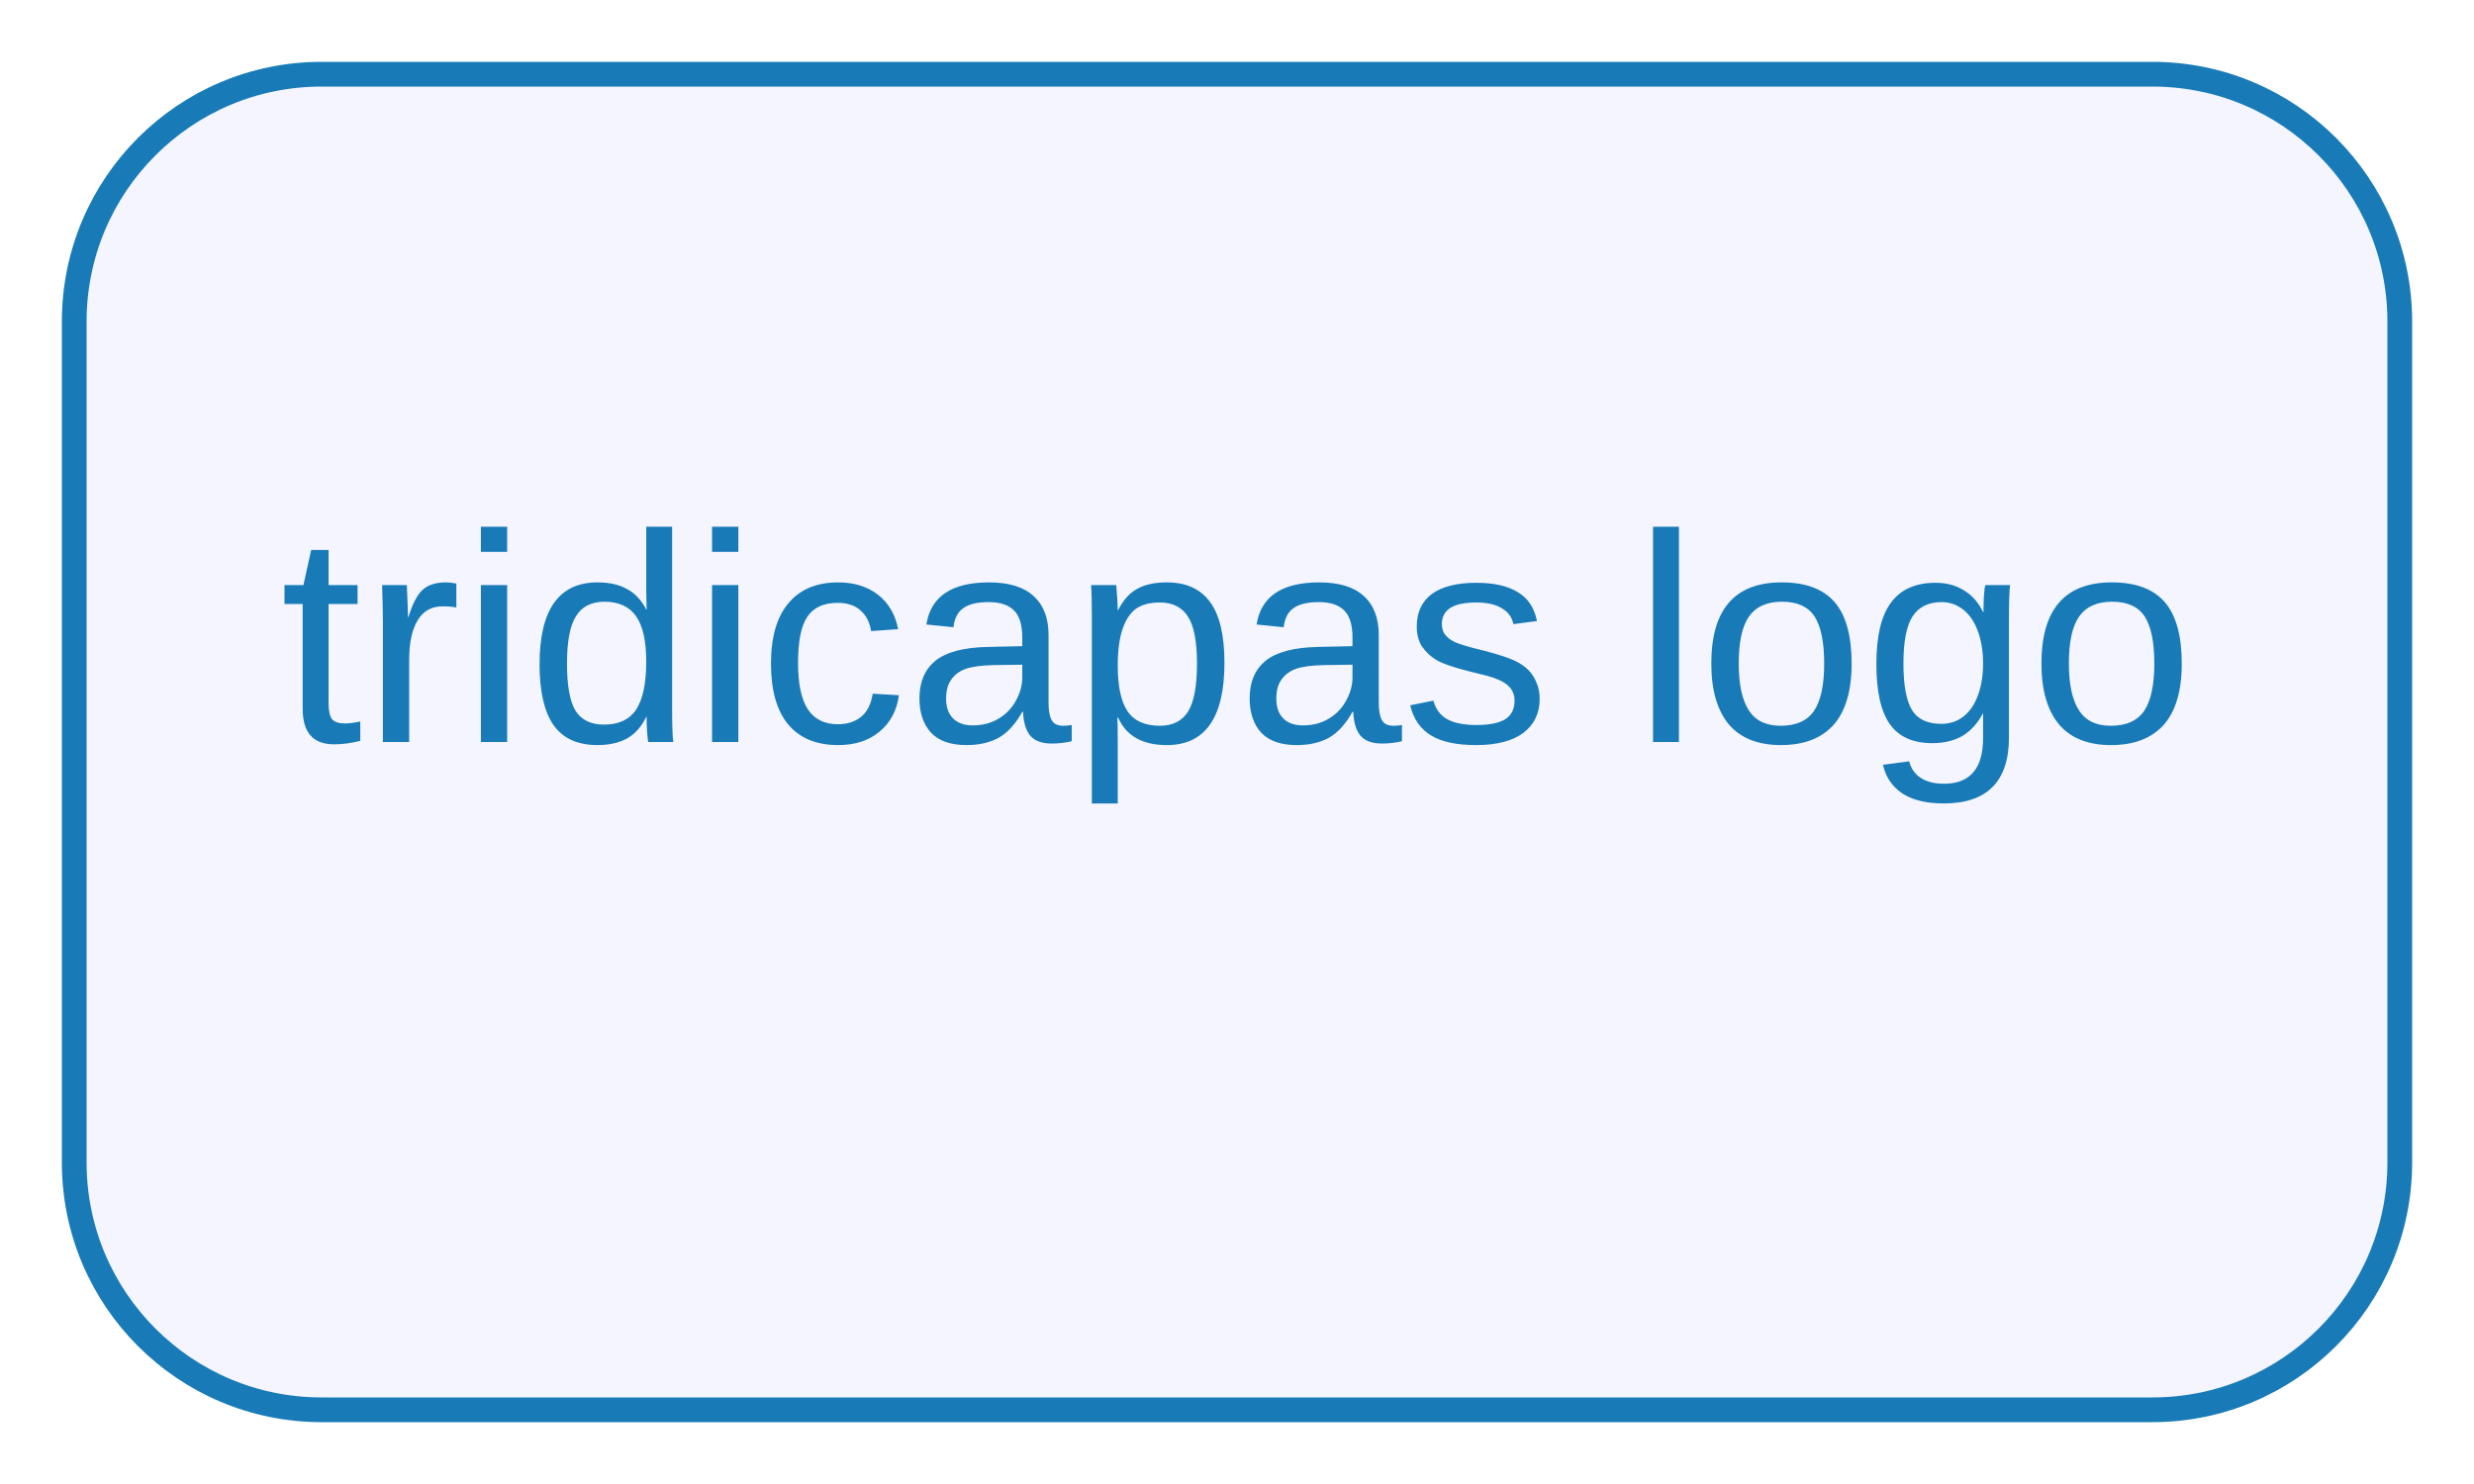
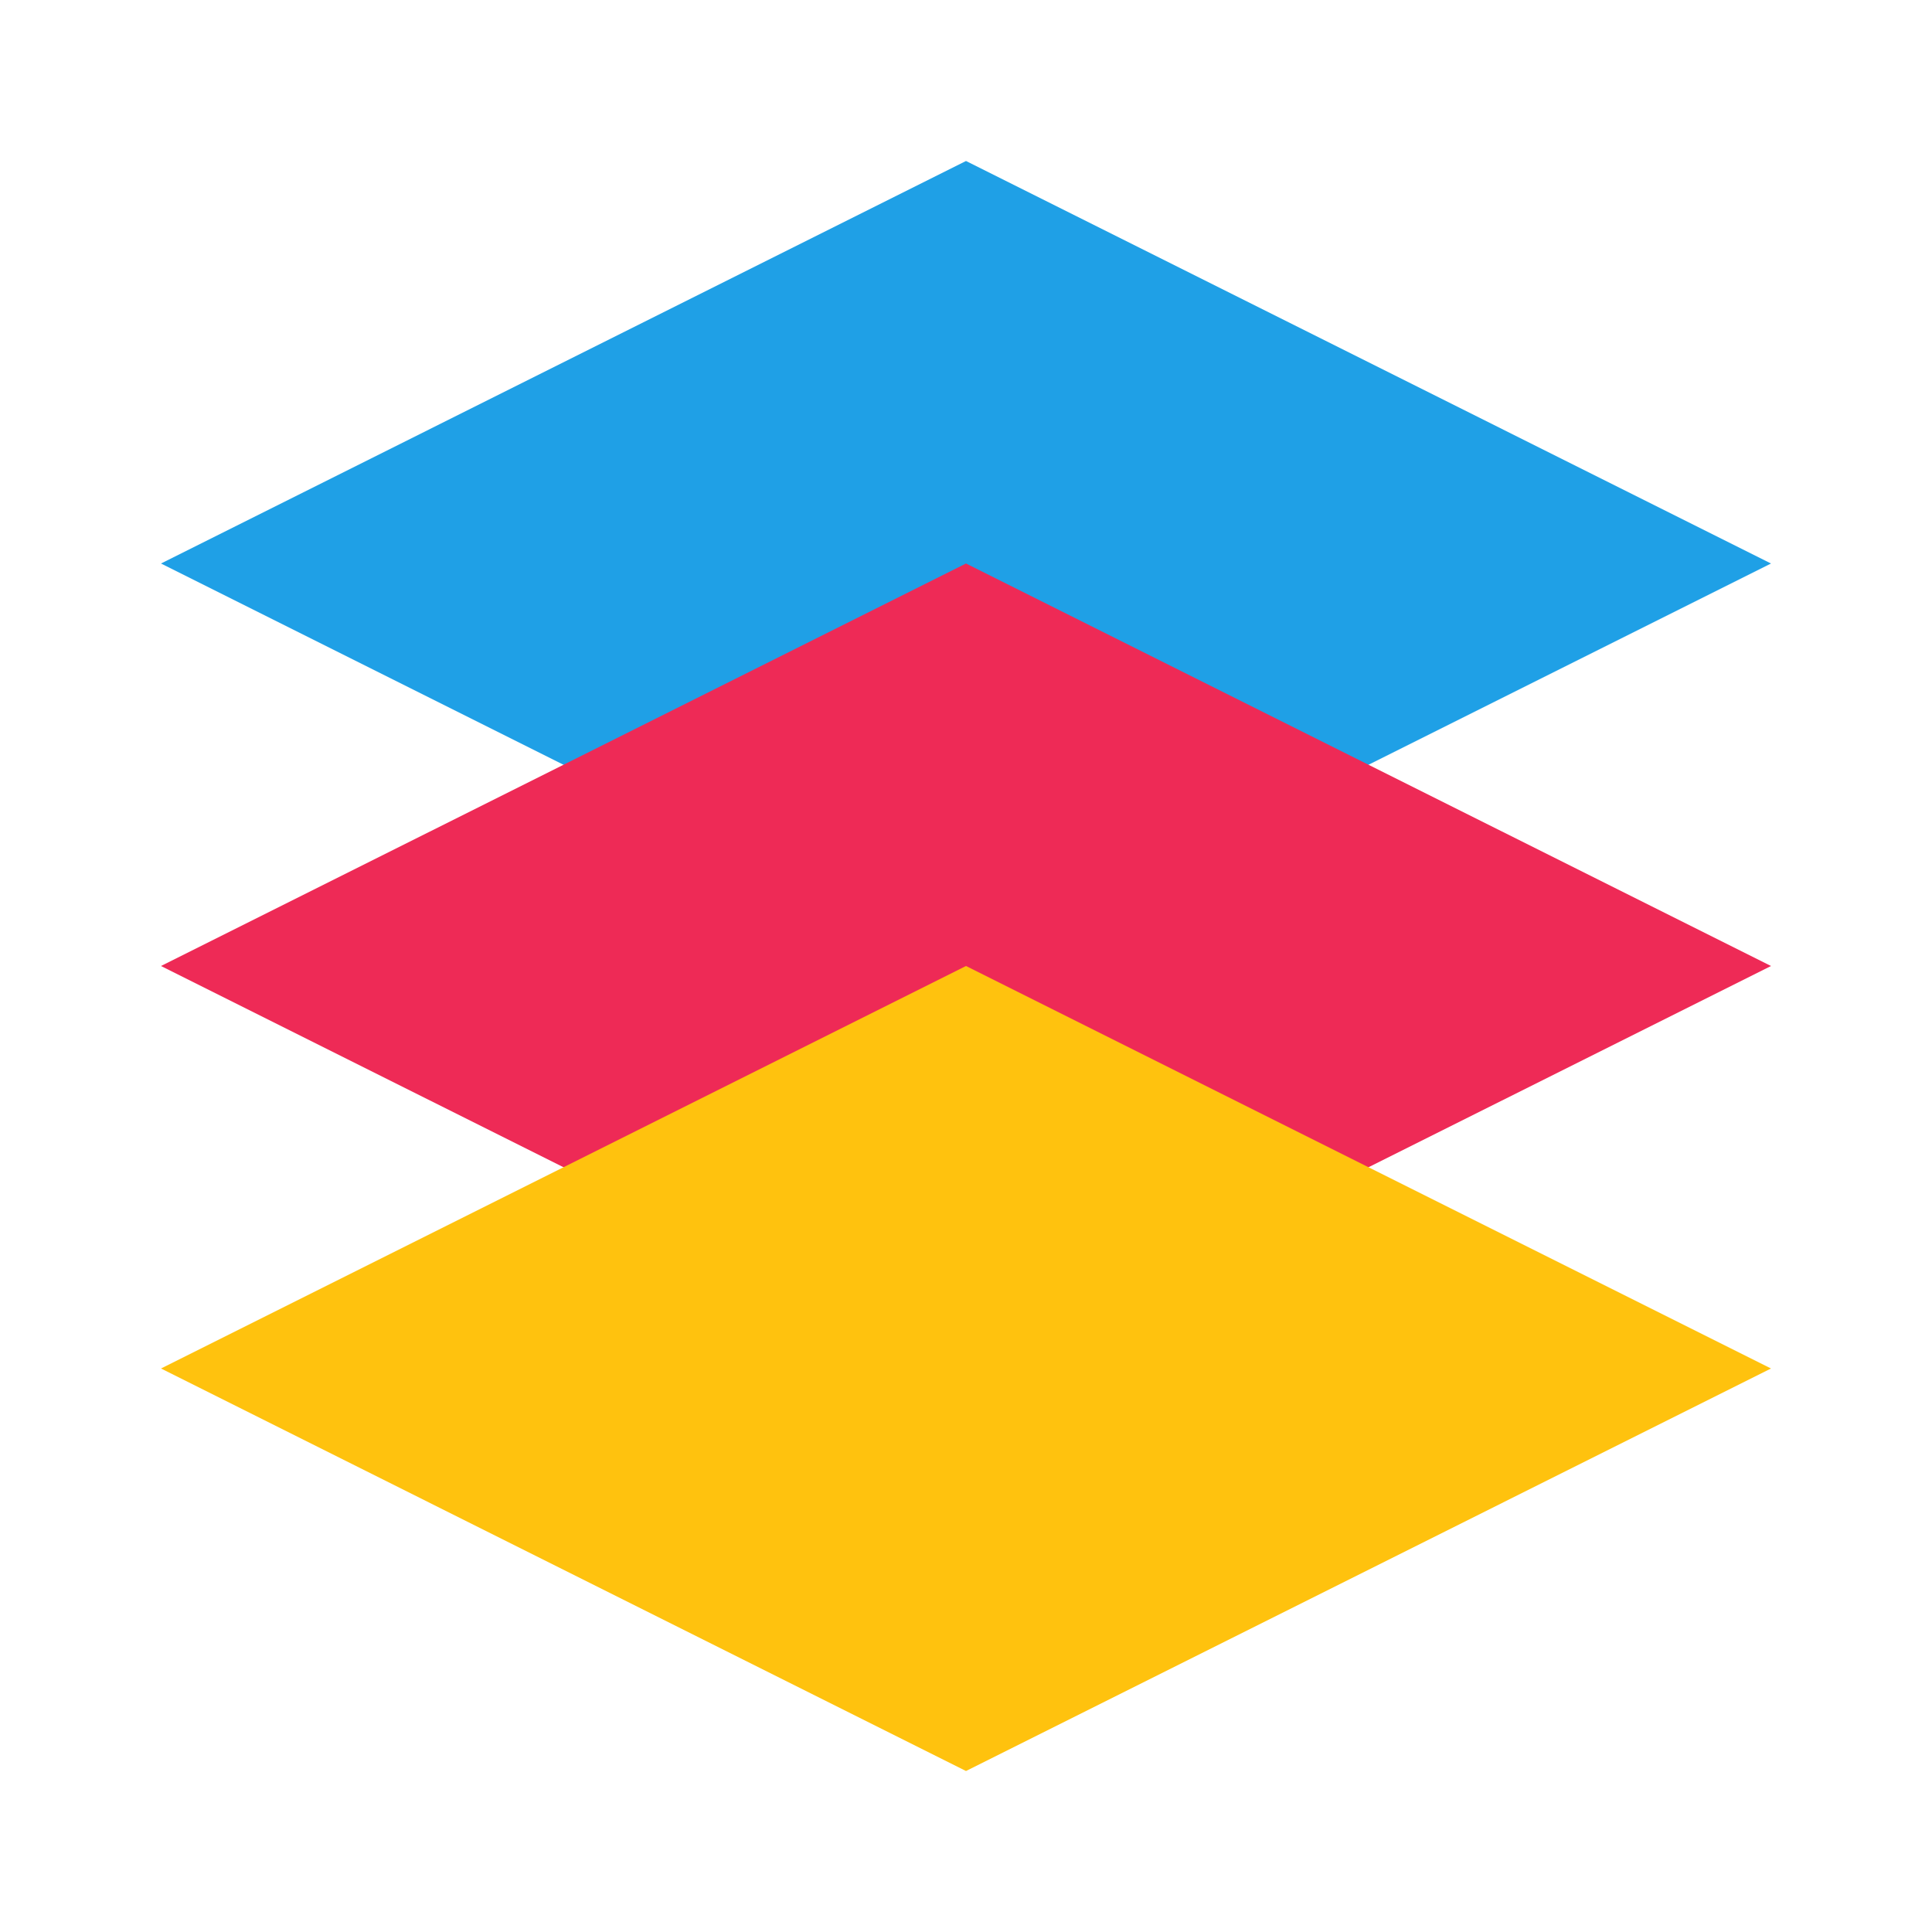
- <svg xmlns="http://www.w3.org/2000/svg" width="100" height="60">
-   <rect x="3" y="3" rx="10" ry="10" width="94" height="54" style="stroke: #187bb8; fill: #f5f5ff;" />
-   <text x="50%" y="50%" text-anchor="middle" alignment-baseline="middle" style="font-family: Arial, 'Helvetica Neue', Helvetica; fill: #187bb8;">tridicapas logo</text>
+ <svg xmlns="http://www.w3.org/2000/svg" viewBox="0 0 48 48" width="48" height="48">
+   <path d="M24 4 44 14 24 24 4 14Z" fill="#1fa0e6" />
+   <path d="M24 14 44 24 24 34 4 24Z" fill="#ee2a56" />
+   <path d="M24 24 44 34 24 44 4 34Z" fill="#ffc20e" />
</svg>
